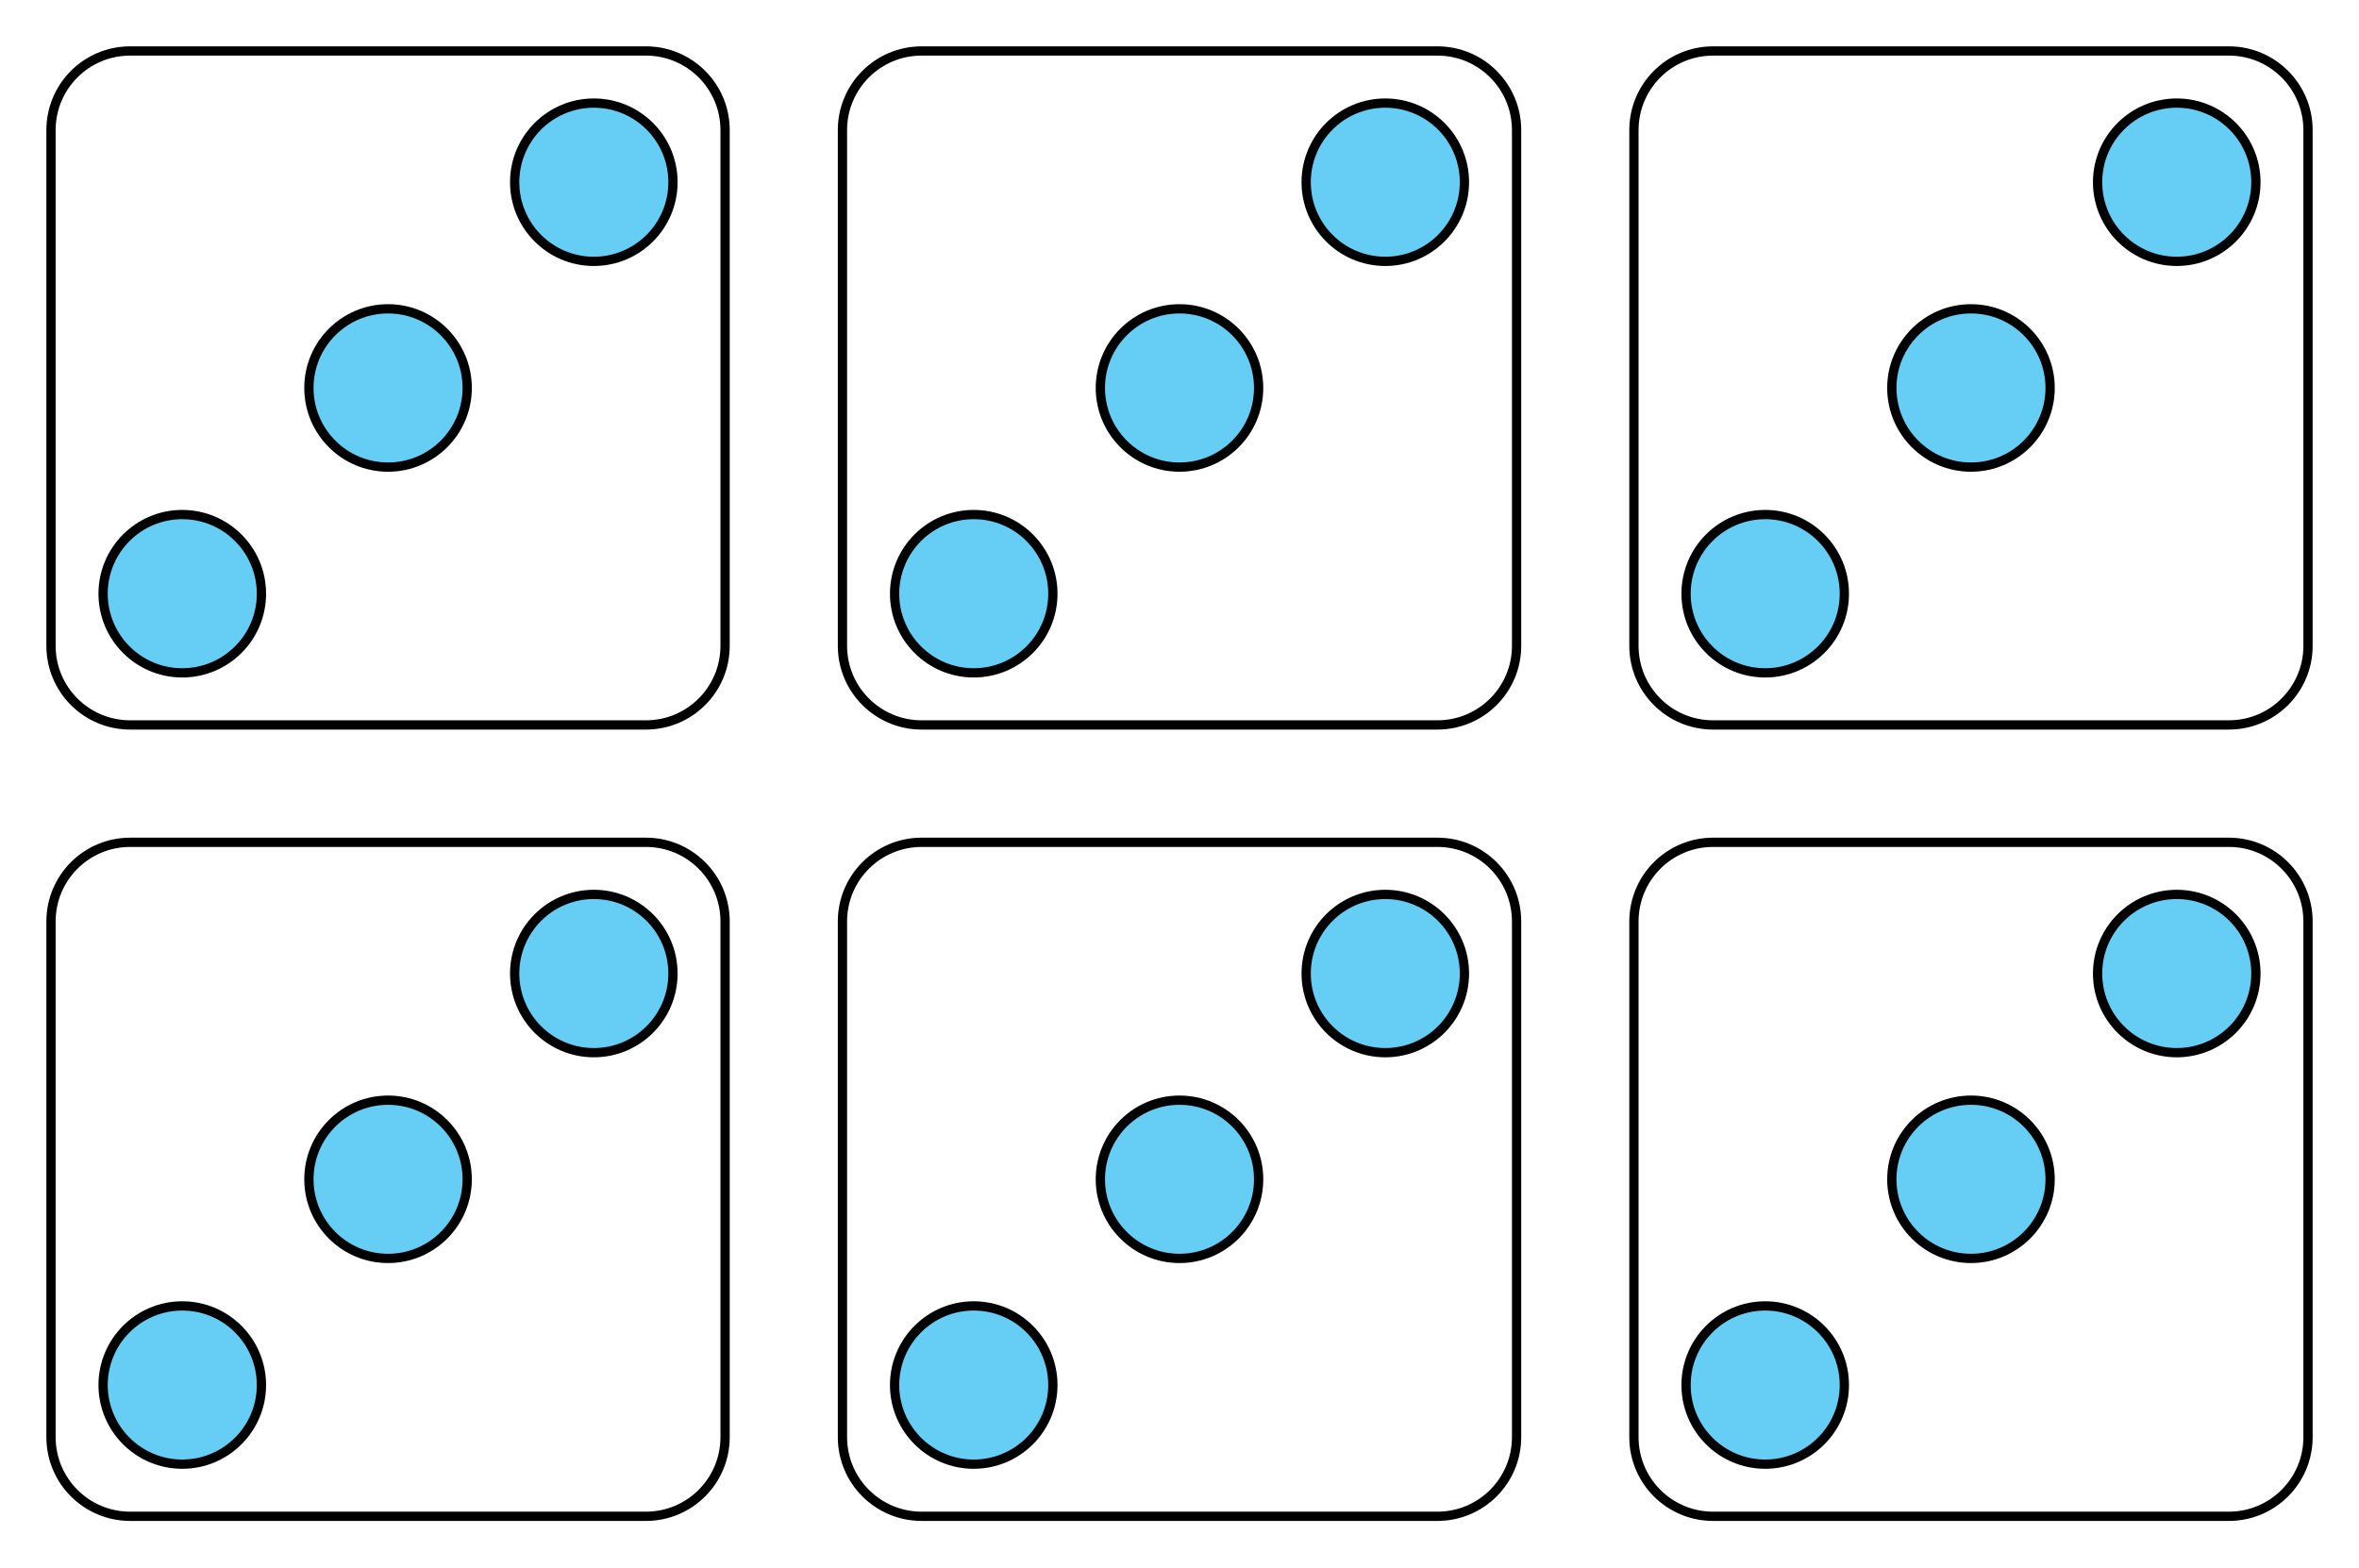
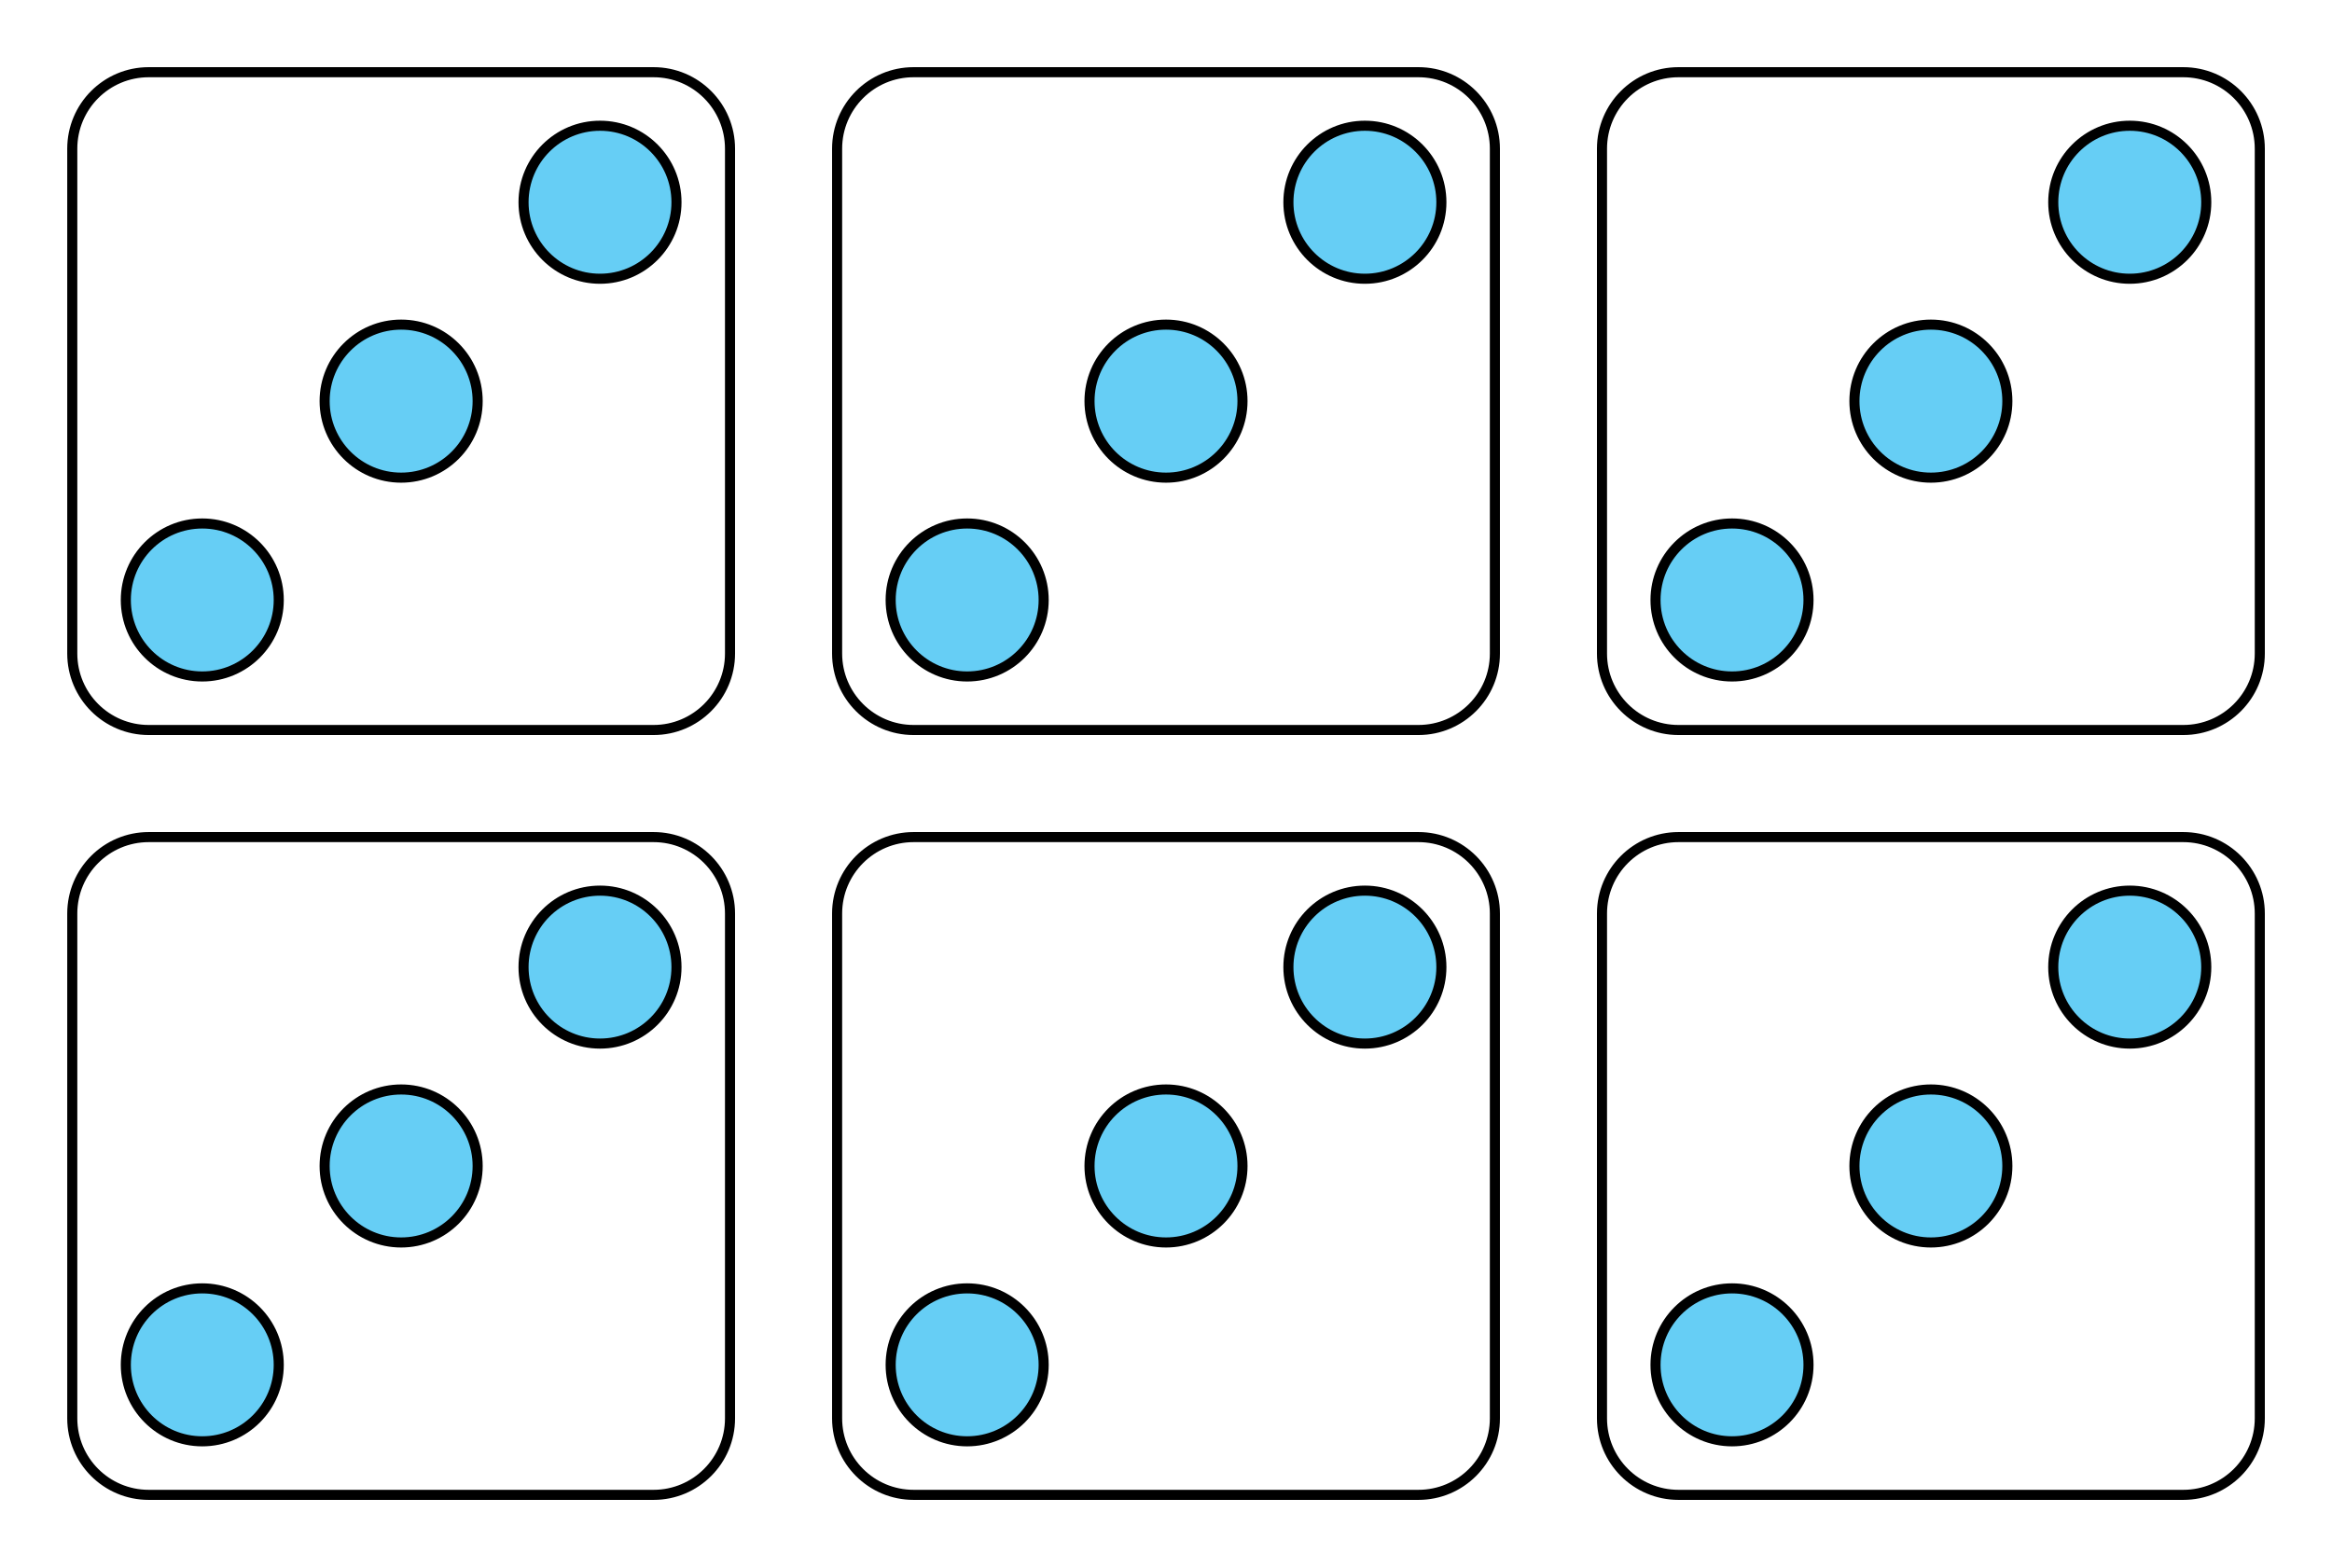
- <svg xmlns="http://www.w3.org/2000/svg" width="316.836" height="210.536" viewBox="0 0 316.836 210.536">
-   <path fill-rule="nonzero" fill="rgb(40%, 80.784%, 96.078%)" fill-opacity="1" stroke-width="0.996" stroke-linecap="butt" stroke-linejoin="round" stroke="rgb(0%, 0%, 0%)" stroke-opacity="1" stroke-miterlimit="10" d="M 30.618 22.111 C 30.618 26.805 26.808 30.614 22.108 30.614 C 17.415 30.614 13.605 26.805 13.605 22.111 C 13.605 17.414 17.415 13.608 22.108 13.608 C 26.808 13.608 30.618 17.414 30.618 22.111 Z M 30.618 22.111 " transform="matrix(1.25, 0, 0, -1.25, -3.15875, 213.6938)" />
-   <path fill-rule="nonzero" fill="rgb(40%, 80.784%, 96.078%)" fill-opacity="1" stroke-width="0.996" stroke-linecap="butt" stroke-linejoin="round" stroke="rgb(0%, 0%, 0%)" stroke-opacity="1" stroke-miterlimit="10" d="M 52.727 44.221 C 52.727 48.921 48.918 52.724 44.224 52.724 C 39.524 52.724 35.718 48.921 35.718 44.221 C 35.718 39.524 39.524 35.718 44.224 35.718 C 48.918 35.718 52.727 39.524 52.727 44.221 Z M 52.727 44.221 " transform="matrix(1.25, 0, 0, -1.25, -3.15875, 213.6938)" />
-   <path fill-rule="nonzero" fill="rgb(40%, 80.784%, 96.078%)" fill-opacity="1" stroke-width="0.996" stroke-linecap="butt" stroke-linejoin="round" stroke="rgb(0%, 0%, 0%)" stroke-opacity="1" stroke-miterlimit="10" d="M 74.836 66.333 C 74.836 71.03 71.03 74.836 66.333 74.836 C 61.636 74.836 57.827 71.03 57.827 66.333 C 57.827 61.633 61.636 57.83 66.333 57.83 C 71.03 57.83 74.836 61.633 74.836 66.333 Z M 74.836 66.333 " transform="matrix(1.25, 0, 0, -1.25, -3.15875, 213.6938)" />
-   <path fill="none" stroke-width="0.996" stroke-linecap="butt" stroke-linejoin="round" stroke="rgb(0%, 0%, 0%)" stroke-opacity="1" stroke-miterlimit="10" d="M 71.933 80.436 L 16.511 80.436 C 11.811 80.436 8.008 76.63 8.008 71.93 L 8.008 16.508 C 8.008 11.814 11.811 8.005 16.511 8.005 L 71.933 8.005 C 76.63 8.005 80.436 11.814 80.436 16.508 L 80.436 71.93 C 80.436 76.63 76.63 80.436 71.933 80.436 Z M 71.933 80.436 " transform="matrix(1.25, 0, 0, -1.25, -3.15875, 213.6938)" />
-   <path fill-rule="nonzero" fill="rgb(40%, 80.784%, 96.078%)" fill-opacity="1" stroke-width="0.996" stroke-linecap="butt" stroke-linejoin="round" stroke="rgb(0%, 0%, 0%)" stroke-opacity="1" stroke-miterlimit="10" d="M 115.655 22.111 C 115.655 26.805 111.849 30.614 107.152 30.614 C 102.458 30.614 98.649 26.805 98.649 22.111 C 98.649 17.414 102.458 13.608 107.152 13.608 C 111.849 13.608 115.655 17.414 115.655 22.111 Z M 115.655 22.111 " transform="matrix(1.25, 0, 0, -1.25, -3.15875, 213.6938)" />
-   <path fill-rule="nonzero" fill="rgb(40%, 80.784%, 96.078%)" fill-opacity="1" stroke-width="0.996" stroke-linecap="butt" stroke-linejoin="round" stroke="rgb(0%, 0%, 0%)" stroke-opacity="1" stroke-miterlimit="10" d="M 137.764 44.221 C 137.764 48.921 133.961 52.724 129.261 52.724 C 124.568 52.724 120.758 48.921 120.758 44.221 C 120.758 39.524 124.568 35.718 129.261 35.718 C 133.961 35.718 137.764 39.524 137.764 44.221 Z M 137.764 44.221 " transform="matrix(1.25, 0, 0, -1.25, -3.15875, 213.6938)" />
-   <path fill-rule="nonzero" fill="rgb(40%, 80.784%, 96.078%)" fill-opacity="1" stroke-width="0.996" stroke-linecap="butt" stroke-linejoin="round" stroke="rgb(0%, 0%, 0%)" stroke-opacity="1" stroke-miterlimit="10" d="M 159.877 66.333 C 159.877 71.03 156.071 74.836 151.374 74.836 C 146.674 74.836 142.871 71.03 142.871 66.333 C 142.871 61.633 146.674 57.83 151.374 57.83 C 156.071 57.83 159.877 61.633 159.877 66.333 Z M 159.877 66.333 " transform="matrix(1.25, 0, 0, -1.25, -3.15875, 213.6938)" />
-   <path fill="none" stroke-width="0.996" stroke-linecap="butt" stroke-linejoin="round" stroke="rgb(0%, 0%, 0%)" stroke-opacity="1" stroke-miterlimit="10" d="M 156.977 80.436 L 101.552 80.436 C 96.855 80.436 93.046 76.63 93.046 71.93 L 93.046 16.508 C 93.046 11.814 96.855 8.005 101.552 8.005 L 156.977 8.005 C 161.671 8.005 165.48 11.814 165.48 16.508 L 165.48 71.93 C 165.48 76.63 161.671 80.436 156.977 80.436 Z M 156.977 80.436 " transform="matrix(1.25, 0, 0, -1.25, -3.15875, 213.6938)" />
-   <path fill-rule="nonzero" fill="rgb(40%, 80.784%, 96.078%)" fill-opacity="1" stroke-width="0.996" stroke-linecap="butt" stroke-linejoin="round" stroke="rgb(0%, 0%, 0%)" stroke-opacity="1" stroke-miterlimit="10" d="M 200.699 22.111 C 200.699 26.805 196.889 30.614 192.196 30.614 C 187.496 30.614 183.69 26.805 183.69 22.111 C 183.69 17.414 187.496 13.608 192.196 13.608 C 196.889 13.608 200.699 17.414 200.699 22.111 Z M 200.699 22.111 " transform="matrix(1.25, 0, 0, -1.25, -3.15875, 213.6938)" />
-   <path fill-rule="nonzero" fill="rgb(40%, 80.784%, 96.078%)" fill-opacity="1" stroke-width="0.996" stroke-linecap="butt" stroke-linejoin="round" stroke="rgb(0%, 0%, 0%)" stroke-opacity="1" stroke-miterlimit="10" d="M 222.808 44.221 C 222.808 48.921 218.999 52.724 214.305 52.724 C 209.608 52.724 205.799 48.921 205.799 44.221 C 205.799 39.524 209.608 35.718 214.305 35.718 C 218.999 35.718 222.808 39.524 222.808 44.221 Z M 222.808 44.221 " transform="matrix(1.25, 0, 0, -1.25, -3.15875, 213.6938)" />
-   <path fill-rule="nonzero" fill="rgb(40%, 80.784%, 96.078%)" fill-opacity="1" stroke-width="0.996" stroke-linecap="butt" stroke-linejoin="round" stroke="rgb(0%, 0%, 0%)" stroke-opacity="1" stroke-miterlimit="10" d="M 244.918 66.333 C 244.918 71.03 241.111 74.836 236.415 74.836 C 231.718 74.836 227.908 71.03 227.908 66.333 C 227.908 61.633 231.718 57.83 236.415 57.83 C 241.111 57.83 244.918 61.633 244.918 66.333 Z M 244.918 66.333 " transform="matrix(1.25, 0, 0, -1.25, -3.15875, 213.6938)" />
-   <path fill="none" stroke-width="0.996" stroke-linecap="butt" stroke-linejoin="round" stroke="rgb(0%, 0%, 0%)" stroke-opacity="1" stroke-miterlimit="10" d="M 242.014 80.436 L 186.593 80.436 C 181.893 80.436 178.089 76.63 178.089 71.93 L 178.089 16.508 C 178.089 11.814 181.893 8.005 186.593 8.005 L 242.014 8.005 C 246.711 8.005 250.518 11.814 250.518 16.508 L 250.518 71.93 C 250.518 76.63 246.711 80.436 242.014 80.436 Z M 242.014 80.436 " transform="matrix(1.25, 0, 0, -1.25, -3.15875, 213.6938)" />
-   <path fill-rule="nonzero" fill="rgb(40%, 80.784%, 96.078%)" fill-opacity="1" stroke-width="0.996" stroke-linecap="butt" stroke-linejoin="round" stroke="rgb(0%, 0%, 0%)" stroke-opacity="1" stroke-miterlimit="10" d="M 30.618 107.149 C 30.618 111.849 26.808 115.658 22.108 115.658 C 17.415 115.658 13.605 111.849 13.605 107.149 C 13.605 102.455 17.415 98.646 22.108 98.646 C 26.808 98.646 30.618 102.455 30.618 107.149 Z M 30.618 107.149 " transform="matrix(1.25, 0, 0, -1.25, -3.15875, 213.6938)" />
-   <path fill-rule="nonzero" fill="rgb(40%, 80.784%, 96.078%)" fill-opacity="1" stroke-width="0.996" stroke-linecap="butt" stroke-linejoin="round" stroke="rgb(0%, 0%, 0%)" stroke-opacity="1" stroke-miterlimit="10" d="M 52.727 129.264 C 52.727 133.958 48.918 137.768 44.224 137.768 C 39.524 137.768 35.718 133.958 35.718 129.264 C 35.718 124.564 39.524 120.758 44.224 120.758 C 48.918 120.758 52.727 124.564 52.727 129.264 Z M 52.727 129.264 " transform="matrix(1.25, 0, 0, -1.25, -3.15875, 213.6938)" />
-   <path fill-rule="nonzero" fill="rgb(40%, 80.784%, 96.078%)" fill-opacity="1" stroke-width="0.996" stroke-linecap="butt" stroke-linejoin="round" stroke="rgb(0%, 0%, 0%)" stroke-opacity="1" stroke-miterlimit="10" d="M 74.836 151.374 C 74.836 156.071 71.03 159.877 66.333 159.877 C 61.636 159.877 57.827 156.071 57.827 151.374 C 57.827 146.677 61.636 142.868 66.333 142.868 C 71.03 142.868 74.836 146.677 74.836 151.374 Z M 74.836 151.374 " transform="matrix(1.25, 0, 0, -1.25, -3.15875, 213.6938)" />
-   <path fill="none" stroke-width="0.996" stroke-linecap="butt" stroke-linejoin="round" stroke="rgb(0%, 0%, 0%)" stroke-opacity="1" stroke-miterlimit="10" d="M 71.933 165.477 L 16.511 165.477 C 11.811 165.477 8.008 161.671 8.008 156.974 L 8.008 101.552 C 8.008 96.852 11.811 93.049 16.511 93.049 L 71.933 93.049 C 76.63 93.049 80.436 96.852 80.436 101.552 L 80.436 156.974 C 80.436 161.671 76.63 165.477 71.933 165.477 Z M 71.933 165.477 " transform="matrix(1.25, 0, 0, -1.25, -3.15875, 213.6938)" />
-   <path fill-rule="nonzero" fill="rgb(40%, 80.784%, 96.078%)" fill-opacity="1" stroke-width="0.996" stroke-linecap="butt" stroke-linejoin="round" stroke="rgb(0%, 0%, 0%)" stroke-opacity="1" stroke-miterlimit="10" d="M 115.655 107.149 C 115.655 111.849 111.849 115.658 107.152 115.658 C 102.458 115.658 98.649 111.849 98.649 107.149 C 98.649 102.455 102.458 98.646 107.152 98.646 C 111.849 98.646 115.655 102.455 115.655 107.149 Z M 115.655 107.149 " transform="matrix(1.25, 0, 0, -1.25, -3.15875, 213.6938)" />
-   <path fill-rule="nonzero" fill="rgb(40%, 80.784%, 96.078%)" fill-opacity="1" stroke-width="0.996" stroke-linecap="butt" stroke-linejoin="round" stroke="rgb(0%, 0%, 0%)" stroke-opacity="1" stroke-miterlimit="10" d="M 137.764 129.264 C 137.764 133.958 133.961 137.768 129.261 137.768 C 124.568 137.768 120.758 133.958 120.758 129.264 C 120.758 124.564 124.568 120.758 129.261 120.758 C 133.961 120.758 137.764 124.564 137.764 129.264 Z M 137.764 129.264 " transform="matrix(1.25, 0, 0, -1.25, -3.15875, 213.6938)" />
-   <path fill-rule="nonzero" fill="rgb(40%, 80.784%, 96.078%)" fill-opacity="1" stroke-width="0.996" stroke-linecap="butt" stroke-linejoin="round" stroke="rgb(0%, 0%, 0%)" stroke-opacity="1" stroke-miterlimit="10" d="M 159.877 151.374 C 159.877 156.071 156.071 159.877 151.374 159.877 C 146.674 159.877 142.871 156.071 142.871 151.374 C 142.871 146.677 146.674 142.868 151.374 142.868 C 156.071 142.868 159.877 146.677 159.877 151.374 Z M 159.877 151.374 " transform="matrix(1.25, 0, 0, -1.25, -3.15875, 213.6938)" />
-   <path fill="none" stroke-width="0.996" stroke-linecap="butt" stroke-linejoin="round" stroke="rgb(0%, 0%, 0%)" stroke-opacity="1" stroke-miterlimit="10" d="M 156.977 165.477 L 101.552 165.477 C 96.855 165.477 93.046 161.671 93.046 156.974 L 93.046 101.552 C 93.046 96.852 96.855 93.049 101.552 93.049 L 156.977 93.049 C 161.671 93.049 165.48 96.852 165.48 101.552 L 165.48 156.974 C 165.48 161.671 161.671 165.477 156.977 165.477 Z M 156.977 165.477 " transform="matrix(1.25, 0, 0, -1.25, -3.15875, 213.6938)" />
-   <path fill-rule="nonzero" fill="rgb(40%, 80.784%, 96.078%)" fill-opacity="1" stroke-width="0.996" stroke-linecap="butt" stroke-linejoin="round" stroke="rgb(0%, 0%, 0%)" stroke-opacity="1" stroke-miterlimit="10" d="M 200.699 107.149 C 200.699 111.849 196.889 115.658 192.196 115.658 C 187.496 115.658 183.69 111.849 183.69 107.149 C 183.69 102.455 187.496 98.646 192.196 98.646 C 196.889 98.646 200.699 102.455 200.699 107.149 Z M 200.699 107.149 " transform="matrix(1.25, 0, 0, -1.25, -3.15875, 213.6938)" />
-   <path fill-rule="nonzero" fill="rgb(40%, 80.784%, 96.078%)" fill-opacity="1" stroke-width="0.996" stroke-linecap="butt" stroke-linejoin="round" stroke="rgb(0%, 0%, 0%)" stroke-opacity="1" stroke-miterlimit="10" d="M 222.808 129.264 C 222.808 133.958 218.999 137.768 214.305 137.768 C 209.608 137.768 205.799 133.958 205.799 129.264 C 205.799 124.564 209.608 120.758 214.305 120.758 C 218.999 120.758 222.808 124.564 222.808 129.264 Z M 222.808 129.264 " transform="matrix(1.25, 0, 0, -1.25, -3.15875, 213.6938)" />
-   <path fill-rule="nonzero" fill="rgb(40%, 80.784%, 96.078%)" fill-opacity="1" stroke-width="0.996" stroke-linecap="butt" stroke-linejoin="round" stroke="rgb(0%, 0%, 0%)" stroke-opacity="1" stroke-miterlimit="10" d="M 244.918 151.374 C 244.918 156.071 241.111 159.877 236.415 159.877 C 231.718 159.877 227.908 156.071 227.908 151.374 C 227.908 146.677 231.718 142.868 236.415 142.868 C 241.111 142.868 244.918 146.677 244.918 151.374 Z M 244.918 151.374 " transform="matrix(1.25, 0, 0, -1.25, -3.15875, 213.6938)" />
-   <path fill="none" stroke-width="0.996" stroke-linecap="butt" stroke-linejoin="round" stroke="rgb(0%, 0%, 0%)" stroke-opacity="1" stroke-miterlimit="10" d="M 242.014 165.477 L 186.593 165.477 C 181.893 165.477 178.089 161.671 178.089 156.974 L 178.089 101.552 C 178.089 96.852 181.893 93.049 186.593 93.049 L 242.014 93.049 C 246.711 93.049 250.518 96.852 250.518 101.552 L 250.518 156.974 C 250.518 161.671 246.711 165.477 242.014 165.477 Z M 242.014 165.477 " transform="matrix(1.25, 0, 0, -1.25, -3.15875, 213.6938)" />
+ <svg xmlns="http://www.w3.org/2000/svg" width="259.273" height="174.235" viewBox="0 0 259.273 174.235">
+   <path fill-rule="nonzero" fill="rgb(40%, 80.784%, 96.078%)" fill-opacity="1" stroke-width="0.747" stroke-linecap="butt" stroke-linejoin="round" stroke="rgb(0%, 0%, 0%)" stroke-opacity="1" stroke-miterlimit="10" d="M -9.071 -14.74 C -9.071 -11.607 -11.61 -9.073 -14.74 -9.073 C -17.873 -9.073 -20.406 -11.607 -20.406 -14.74 C -20.406 -17.873 -17.873 -20.409 -14.74 -20.409 C -11.61 -20.409 -9.071 -17.873 -9.071 -14.74 Z M -9.071 -14.74 " transform="matrix(1.5, 0, 0, -1.5, 44.598, 129.636)" />
+   <path fill-rule="nonzero" fill="rgb(40%, 80.784%, 96.078%)" fill-opacity="1" stroke-width="0.747" stroke-linecap="butt" stroke-linejoin="round" stroke="rgb(0%, 0%, 0%)" stroke-opacity="1" stroke-miterlimit="10" d="M 5.672 -0.003 C 5.672 3.13 3.133 5.669 -0 5.669 C -3.13 5.669 -5.67 3.13 -5.67 -0.003 C -5.67 -3.131 -3.13 -5.67 -0 -5.67 C 3.133 -5.67 5.672 -3.131 5.672 -0.003 Z M 5.672 -0.003 " transform="matrix(1.5, 0, 0, -1.5, 44.598, 129.636)" />
+   <path fill-rule="nonzero" fill="rgb(40%, 80.784%, 96.078%)" fill-opacity="1" stroke-width="0.747" stroke-linecap="butt" stroke-linejoin="round" stroke="rgb(0%, 0%, 0%)" stroke-opacity="1" stroke-miterlimit="10" d="M 20.409 14.739 C 20.409 17.869 17.87 20.408 14.742 20.408 C 11.609 20.408 9.073 17.869 9.073 14.739 C 9.073 11.606 11.609 9.072 14.742 9.072 C 17.87 9.072 20.409 11.606 20.409 14.739 Z M 20.409 14.739 " transform="matrix(1.5, 0, 0, -1.5, 44.598, 129.636)" />
+   <path fill="none" stroke-width="0.747" stroke-linecap="butt" stroke-linejoin="round" stroke="rgb(0%, 0%, 0%)" stroke-opacity="1" stroke-miterlimit="10" d="M 18.711 24.377 L -18.709 24.377 C -21.841 24.377 -24.375 21.838 -24.375 18.708 L -24.375 -18.709 C -24.375 -21.842 -21.841 -24.378 -18.709 -24.378 L 18.711 -24.378 C 21.838 -24.378 24.377 -21.842 24.377 -18.709 L 24.377 18.708 C 24.377 21.838 21.838 24.377 18.711 24.377 Z M 18.711 24.377 " transform="matrix(1.5, 0, 0, -1.5, 44.598, 129.636)" />
+   <path fill-rule="nonzero" fill="rgb(40%, 80.784%, 96.078%)" fill-opacity="1" stroke-width="0.747" stroke-linecap="butt" stroke-linejoin="round" stroke="rgb(0%, 0%, 0%)" stroke-opacity="1" stroke-miterlimit="10" d="M 47.625 -14.74 C 47.625 -11.607 45.086 -9.073 41.953 -9.073 C 38.823 -9.073 36.284 -11.607 36.284 -14.74 C 36.284 -17.873 38.823 -20.409 41.953 -20.409 C 45.086 -20.409 47.625 -17.873 47.625 -14.74 Z M 47.625 -14.74 " transform="matrix(1.5, 0, 0, -1.5, 44.598, 129.636)" />
+   <path fill-rule="nonzero" fill="rgb(40%, 80.784%, 96.078%)" fill-opacity="1" stroke-width="0.747" stroke-linecap="butt" stroke-linejoin="round" stroke="rgb(0%, 0%, 0%)" stroke-opacity="1" stroke-miterlimit="10" d="M 62.362 -0.003 C 62.362 3.13 59.823 5.669 56.695 5.669 C 53.562 5.669 51.023 3.13 51.023 -0.003 C 51.023 -3.131 53.562 -5.67 56.695 -5.67 C 59.823 -5.67 62.362 -3.131 62.362 -0.003 Z M 62.362 -0.003 " transform="matrix(1.5, 0, 0, -1.5, 44.598, 129.636)" />
+   <path fill-rule="nonzero" fill="rgb(40%, 80.784%, 96.078%)" fill-opacity="1" stroke-width="0.747" stroke-linecap="butt" stroke-linejoin="round" stroke="rgb(0%, 0%, 0%)" stroke-opacity="1" stroke-miterlimit="10" d="M 77.104 14.739 C 77.104 17.869 74.565 20.408 71.432 20.408 C 68.304 20.408 65.765 17.869 65.765 14.739 C 65.765 11.606 68.304 9.072 71.432 9.072 C 74.565 9.072 77.104 11.606 77.104 14.739 Z M 77.104 14.739 " transform="matrix(1.5, 0, 0, -1.5, 44.598, 129.636)" />
+   <path fill="none" stroke-width="0.747" stroke-linecap="butt" stroke-linejoin="round" stroke="rgb(0%, 0%, 0%)" stroke-opacity="1" stroke-miterlimit="10" d="M 75.401 24.377 L 37.984 24.377 C 34.854 24.377 32.315 21.838 32.315 18.708 L 32.315 -18.709 C 32.315 -21.842 34.854 -24.378 37.984 -24.378 L 75.401 -24.378 C 78.534 -24.378 81.07 -21.842 81.07 -18.709 L 81.07 18.708 C 81.07 21.838 78.534 24.377 75.401 24.377 Z M 75.401 24.377 " transform="matrix(1.5, 0, 0, -1.5, 44.598, 129.636)" />
+   <path fill-rule="nonzero" fill="rgb(40%, 80.784%, 96.078%)" fill-opacity="1" stroke-width="0.747" stroke-linecap="butt" stroke-linejoin="round" stroke="rgb(0%, 0%, 0%)" stroke-opacity="1" stroke-miterlimit="10" d="M 104.315 -14.74 C 104.315 -11.607 101.776 -9.073 98.648 -9.073 C 95.515 -9.073 92.976 -11.607 92.976 -14.74 C 92.976 -17.873 95.515 -20.409 98.648 -20.409 C 101.776 -20.409 104.315 -17.873 104.315 -14.74 Z M 104.315 -14.74 " transform="matrix(1.5, 0, 0, -1.5, 44.598, 129.636)" />
+   <path fill-rule="nonzero" fill="rgb(40%, 80.784%, 96.078%)" fill-opacity="1" stroke-width="0.747" stroke-linecap="butt" stroke-linejoin="round" stroke="rgb(0%, 0%, 0%)" stroke-opacity="1" stroke-miterlimit="10" d="M 119.054 -0.003 C 119.054 3.13 116.518 5.669 113.385 5.669 C 110.258 5.669 107.719 3.13 107.719 -0.003 C 107.719 -3.131 110.258 -5.67 113.385 -5.67 C 116.518 -5.67 119.054 -3.131 119.054 -0.003 Z M 119.054 -0.003 " transform="matrix(1.5, 0, 0, -1.5, 44.598, 129.636)" />
+   <path fill-rule="nonzero" fill="rgb(40%, 80.784%, 96.078%)" fill-opacity="1" stroke-width="0.747" stroke-linecap="butt" stroke-linejoin="round" stroke="rgb(0%, 0%, 0%)" stroke-opacity="1" stroke-miterlimit="10" d="M 133.797 14.739 C 133.797 17.869 131.258 20.408 128.127 20.408 C 124.995 20.408 122.456 17.869 122.456 14.739 C 122.456 11.606 124.995 9.072 128.127 9.072 C 131.258 9.072 133.797 11.606 133.797 14.739 Z M 133.797 14.739 " transform="matrix(1.5, 0, 0, -1.5, 44.598, 129.636)" />
+   <path fill="none" stroke-width="0.747" stroke-linecap="butt" stroke-linejoin="round" stroke="rgb(0%, 0%, 0%)" stroke-opacity="1" stroke-miterlimit="10" d="M 132.094 24.377 L 94.679 24.377 C 91.547 24.377 89.008 21.838 89.008 18.708 L 89.008 -18.709 C 89.008 -21.842 91.547 -24.378 94.679 -24.378 L 132.094 -24.378 C 135.226 -24.378 137.765 -21.842 137.765 -18.709 L 137.765 18.708 C 137.765 21.838 135.226 24.377 132.094 24.377 Z M 132.094 24.377 " transform="matrix(1.5, 0, 0, -1.5, 44.598, 129.636)" />
+   <path fill-rule="nonzero" fill="rgb(40%, 80.784%, 96.078%)" fill-opacity="1" stroke-width="0.747" stroke-linecap="butt" stroke-linejoin="round" stroke="rgb(0%, 0%, 0%)" stroke-opacity="1" stroke-miterlimit="10" d="M -9.071 41.95 C -9.071 45.083 -11.61 47.622 -14.74 47.622 C -17.873 47.622 -20.406 45.083 -20.406 41.95 C -20.406 38.822 -17.873 36.283 -14.74 36.283 C -11.61 36.283 -9.071 38.822 -9.071 41.95 Z M -9.071 41.95 " transform="matrix(1.5, 0, 0, -1.5, 44.598, 129.636)" />
+   <path fill-rule="nonzero" fill="rgb(40%, 80.784%, 96.078%)" fill-opacity="1" stroke-width="0.747" stroke-linecap="butt" stroke-linejoin="round" stroke="rgb(0%, 0%, 0%)" stroke-opacity="1" stroke-miterlimit="10" d="M 5.672 56.692 C 5.672 59.822 3.133 62.362 -0 62.362 C -3.13 62.362 -5.67 59.822 -5.67 56.692 C -5.67 53.559 -3.13 51.02 -0 51.02 C 3.133 51.02 5.672 53.559 5.672 56.692 Z M 5.672 56.692 " transform="matrix(1.5, 0, 0, -1.5, 44.598, 129.636)" />
+   <path fill-rule="nonzero" fill="rgb(40%, 80.784%, 96.078%)" fill-opacity="1" stroke-width="0.747" stroke-linecap="butt" stroke-linejoin="round" stroke="rgb(0%, 0%, 0%)" stroke-opacity="1" stroke-miterlimit="10" d="M 20.409 71.432 C 20.409 74.565 17.87 77.104 14.742 77.104 C 11.609 77.104 9.073 74.565 9.073 71.432 C 9.073 68.302 11.609 65.763 14.742 65.763 C 17.87 65.763 20.409 68.302 20.409 71.432 Z M 20.409 71.432 " transform="matrix(1.5, 0, 0, -1.5, 44.598, 129.636)" />
+   <path fill="none" stroke-width="0.747" stroke-linecap="butt" stroke-linejoin="round" stroke="rgb(0%, 0%, 0%)" stroke-opacity="1" stroke-miterlimit="10" d="M 18.711 81.072 L -18.709 81.072 C -21.841 81.072 -24.375 78.533 -24.375 75.401 L -24.375 37.981 C -24.375 34.854 -21.841 32.315 -18.709 32.315 L 18.711 32.315 C 21.838 32.315 24.377 34.854 24.377 37.981 L 24.377 75.401 C 24.377 78.533 21.838 81.072 18.711 81.072 Z M 18.711 81.072 " transform="matrix(1.5, 0, 0, -1.5, 44.598, 129.636)" />
+   <path fill-rule="nonzero" fill="rgb(40%, 80.784%, 96.078%)" fill-opacity="1" stroke-width="0.747" stroke-linecap="butt" stroke-linejoin="round" stroke="rgb(0%, 0%, 0%)" stroke-opacity="1" stroke-miterlimit="10" d="M 47.625 41.95 C 47.625 45.083 45.086 47.622 41.953 47.622 C 38.823 47.622 36.284 45.083 36.284 41.95 C 36.284 38.822 38.823 36.283 41.953 36.283 C 45.086 36.283 47.625 38.822 47.625 41.95 Z M 47.625 41.95 " transform="matrix(1.5, 0, 0, -1.5, 44.598, 129.636)" />
+   <path fill-rule="nonzero" fill="rgb(40%, 80.784%, 96.078%)" fill-opacity="1" stroke-width="0.747" stroke-linecap="butt" stroke-linejoin="round" stroke="rgb(0%, 0%, 0%)" stroke-opacity="1" stroke-miterlimit="10" d="M 62.362 56.692 C 62.362 59.822 59.823 62.362 56.695 62.362 C 53.562 62.362 51.023 59.822 51.023 56.692 C 51.023 53.559 53.562 51.02 56.695 51.02 C 59.823 51.02 62.362 53.559 62.362 56.692 Z M 62.362 56.692 " transform="matrix(1.5, 0, 0, -1.5, 44.598, 129.636)" />
+   <path fill-rule="nonzero" fill="rgb(40%, 80.784%, 96.078%)" fill-opacity="1" stroke-width="0.747" stroke-linecap="butt" stroke-linejoin="round" stroke="rgb(0%, 0%, 0%)" stroke-opacity="1" stroke-miterlimit="10" d="M 77.104 71.432 C 77.104 74.565 74.565 77.104 71.432 77.104 C 68.304 77.104 65.765 74.565 65.765 71.432 C 65.765 68.302 68.304 65.763 71.432 65.763 C 74.565 65.763 77.104 68.302 77.104 71.432 Z M 77.104 71.432 " transform="matrix(1.5, 0, 0, -1.5, 44.598, 129.636)" />
+   <path fill="none" stroke-width="0.747" stroke-linecap="butt" stroke-linejoin="round" stroke="rgb(0%, 0%, 0%)" stroke-opacity="1" stroke-miterlimit="10" d="M 75.401 81.072 L 37.984 81.072 C 34.854 81.072 32.315 78.533 32.315 75.401 L 32.315 37.981 C 32.315 34.854 34.854 32.315 37.984 32.315 L 75.401 32.315 C 78.534 32.315 81.07 34.854 81.07 37.981 L 81.07 75.401 C 81.07 78.533 78.534 81.072 75.401 81.072 Z M 75.401 81.072 " transform="matrix(1.5, 0, 0, -1.5, 44.598, 129.636)" />
+   <path fill-rule="nonzero" fill="rgb(40%, 80.784%, 96.078%)" fill-opacity="1" stroke-width="0.747" stroke-linecap="butt" stroke-linejoin="round" stroke="rgb(0%, 0%, 0%)" stroke-opacity="1" stroke-miterlimit="10" d="M 104.315 41.95 C 104.315 45.083 101.776 47.622 98.648 47.622 C 95.515 47.622 92.976 45.083 92.976 41.95 C 92.976 38.822 95.515 36.283 98.648 36.283 C 101.776 36.283 104.315 38.822 104.315 41.95 Z M 104.315 41.95 " transform="matrix(1.5, 0, 0, -1.5, 44.598, 129.636)" />
+   <path fill-rule="nonzero" fill="rgb(40%, 80.784%, 96.078%)" fill-opacity="1" stroke-width="0.747" stroke-linecap="butt" stroke-linejoin="round" stroke="rgb(0%, 0%, 0%)" stroke-opacity="1" stroke-miterlimit="10" d="M 119.054 56.692 C 119.054 59.822 116.518 62.362 113.385 62.362 C 110.258 62.362 107.719 59.822 107.719 56.692 C 107.719 53.559 110.258 51.02 113.385 51.02 C 116.518 51.02 119.054 53.559 119.054 56.692 Z M 119.054 56.692 " transform="matrix(1.5, 0, 0, -1.5, 44.598, 129.636)" />
+   <path fill-rule="nonzero" fill="rgb(40%, 80.784%, 96.078%)" fill-opacity="1" stroke-width="0.747" stroke-linecap="butt" stroke-linejoin="round" stroke="rgb(0%, 0%, 0%)" stroke-opacity="1" stroke-miterlimit="10" d="M 133.797 71.432 C 133.797 74.565 131.258 77.104 128.127 77.104 C 124.995 77.104 122.456 74.565 122.456 71.432 C 122.456 68.302 124.995 65.763 128.127 65.763 C 131.258 65.763 133.797 68.302 133.797 71.432 Z M 133.797 71.432 " transform="matrix(1.5, 0, 0, -1.5, 44.598, 129.636)" />
+   <path fill="none" stroke-width="0.747" stroke-linecap="butt" stroke-linejoin="round" stroke="rgb(0%, 0%, 0%)" stroke-opacity="1" stroke-miterlimit="10" d="M 132.094 81.072 L 94.679 81.072 C 91.547 81.072 89.008 78.533 89.008 75.401 L 89.008 37.981 C 89.008 34.854 91.547 32.315 94.679 32.315 L 132.094 32.315 C 135.226 32.315 137.765 34.854 137.765 37.981 L 137.765 75.401 C 137.765 78.533 135.226 81.072 132.094 81.072 Z M 132.094 81.072 " transform="matrix(1.5, 0, 0, -1.5, 44.598, 129.636)" />
</svg>
